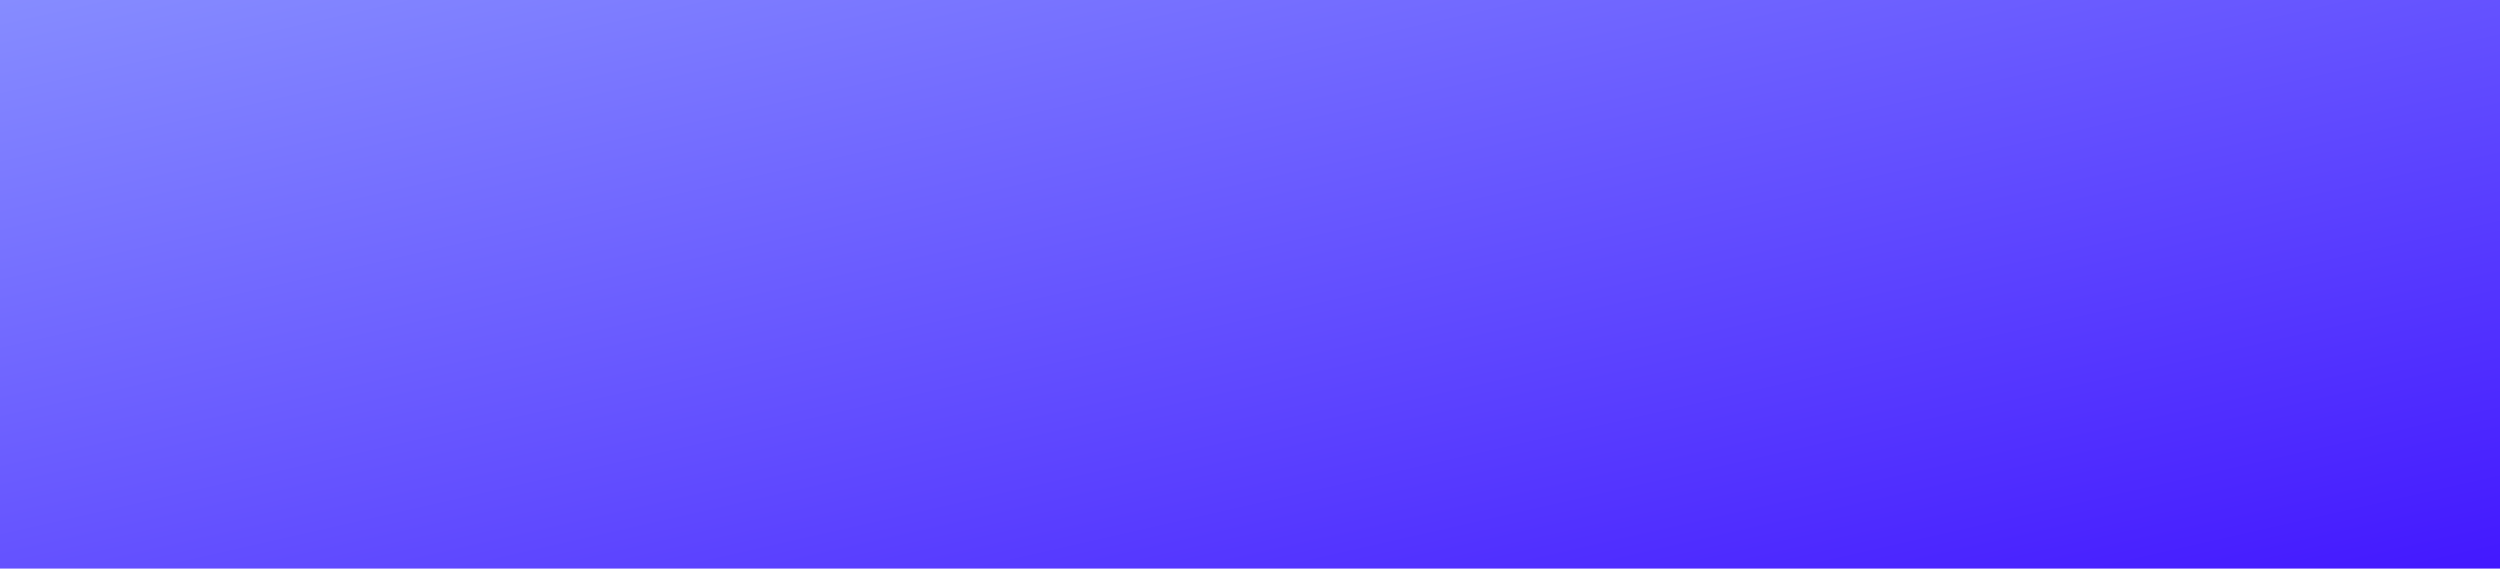
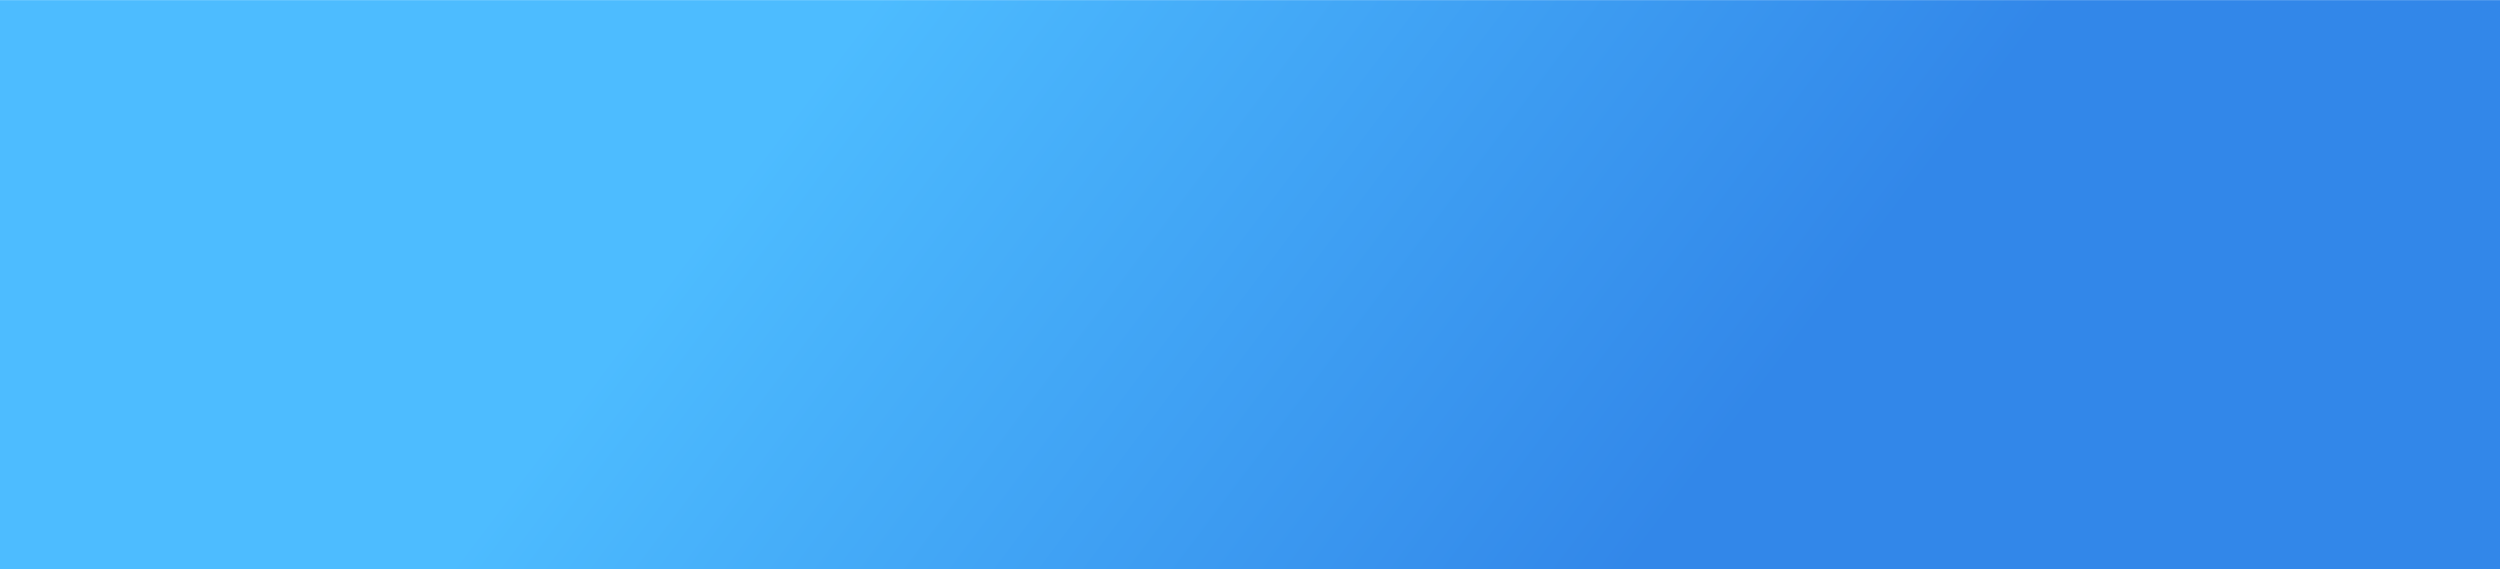
- <svg xmlns="http://www.w3.org/2000/svg" width="576" height="131" viewBox="0 0 576 131" fill="none">
-   <rect width="576" height="131" fill="url(#paint0_linear_2036_2102)" />
+ <svg xmlns="http://www.w3.org/2000/svg" width="2400" height="546" viewBox="0 0 2400 546">
  <defs>
-     <linearGradient id="paint0_linear_2036_2102" x1="0" y1="0" x2="56.656" y2="249.115" gradientUnits="userSpaceOnUse">
-       <stop stop-color="#868CFF" />
-       <stop offset="1" stop-color="#4318FF" />
+     <style>
+       .cls-1 {
+         fill-rule: evenodd;
+         fill: url(#linear-gradient);
+       }
+     </style>
+     <linearGradient id="linear-gradient" x1="838.556" y1="0.125" x2="1565.444" y2="547.875" gradientUnits="userSpaceOnUse">
+       <stop offset="0" stop-color="#4dbcff" />
+       <stop offset="1" stop-color="#3287e9" />
    </linearGradient>
  </defs>
+   <path class="cls-1" d="M0,0.114H2404V547.886H0V0.114Z" />
</svg>
